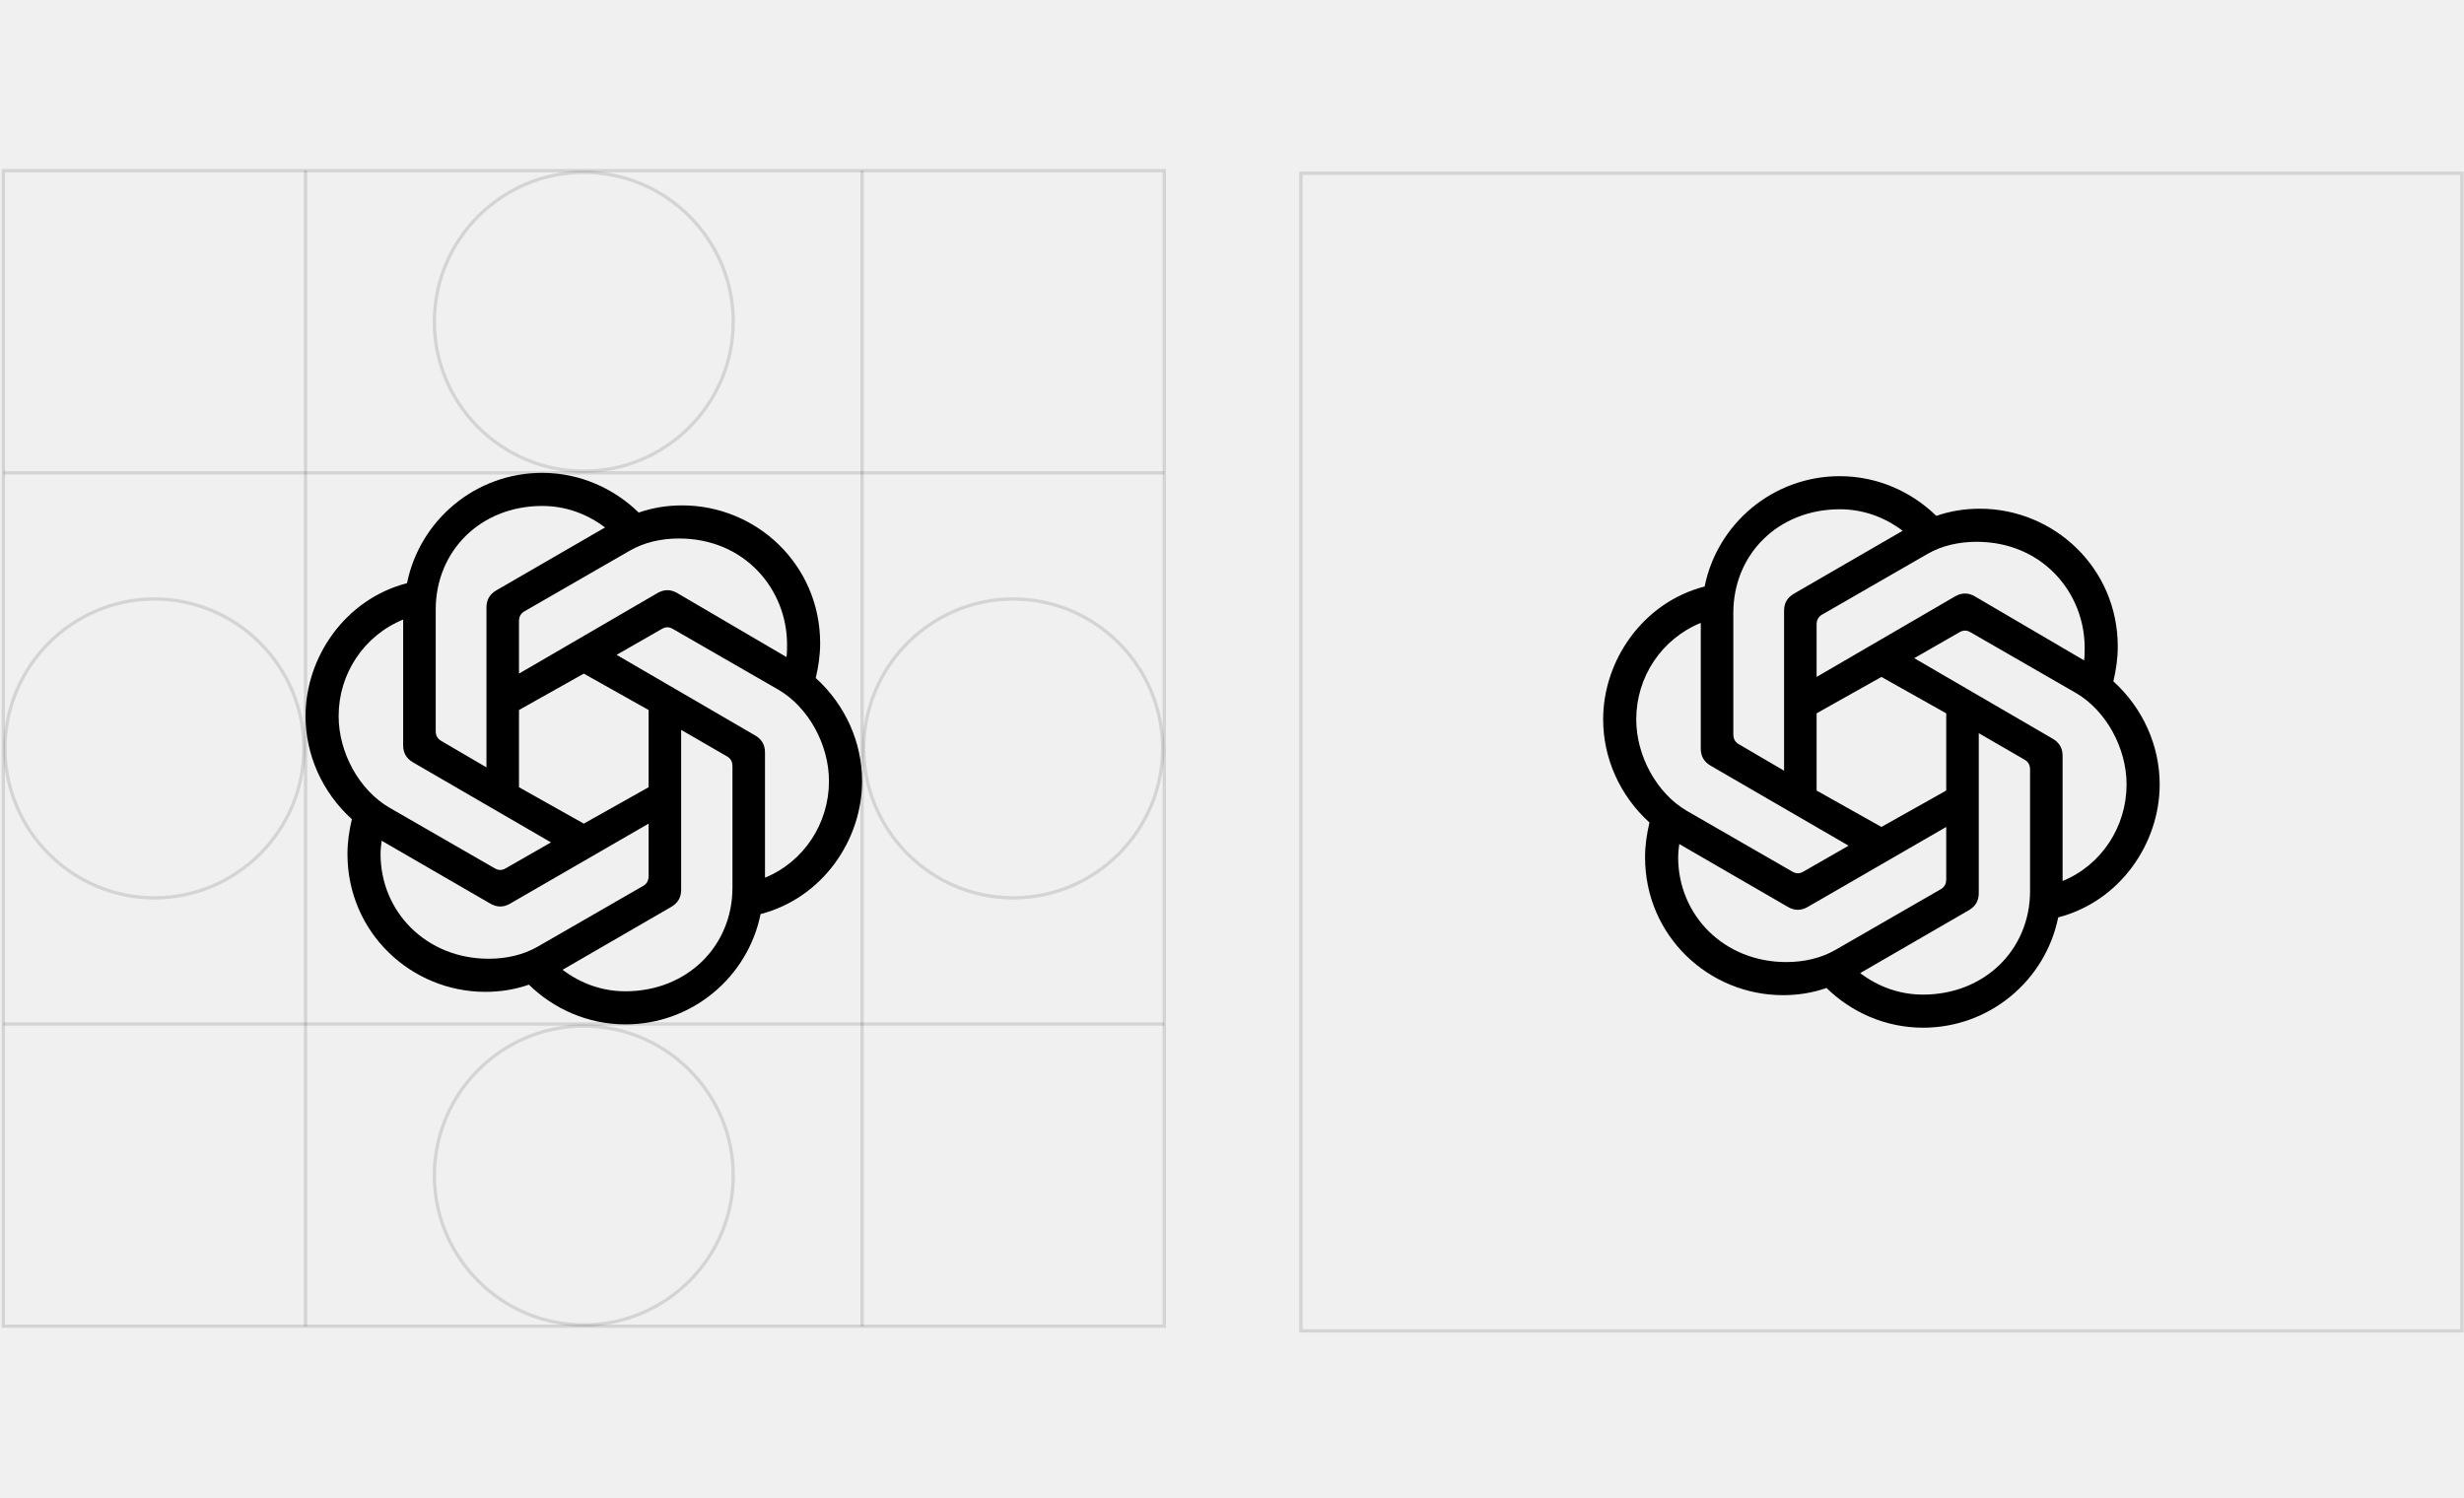
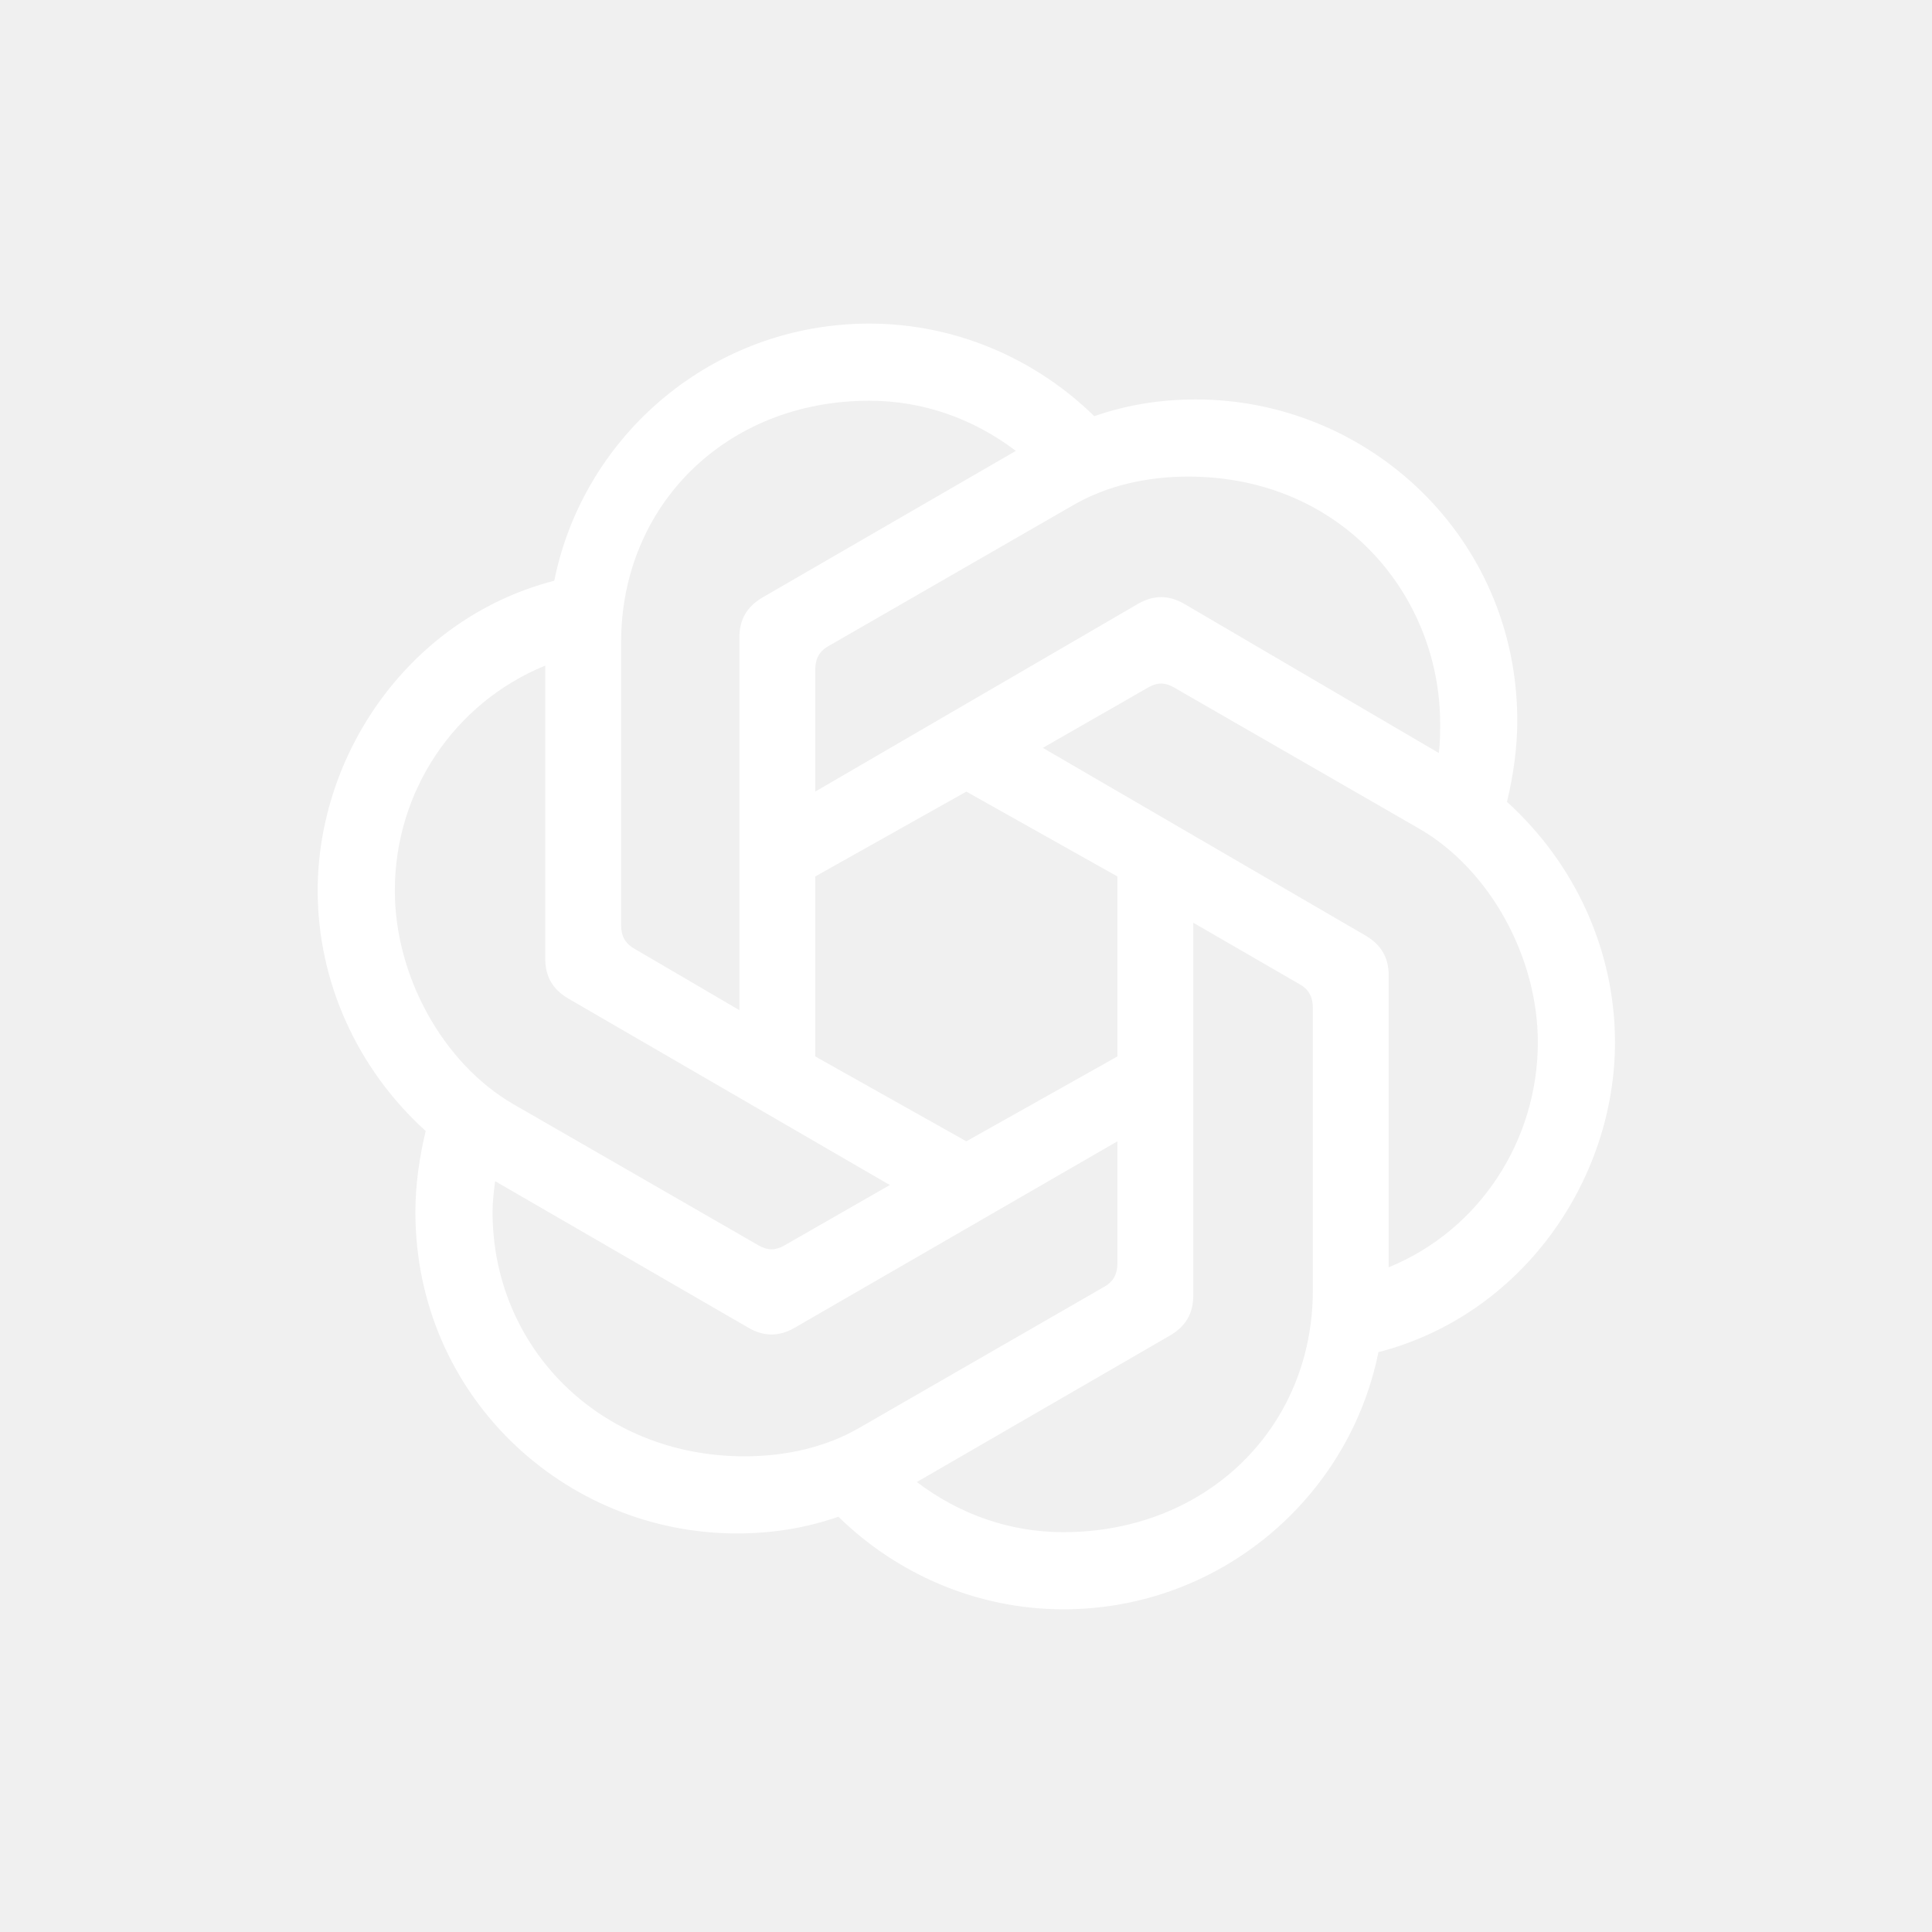
- <svg xmlns="http://www.w3.org/2000/svg" width="1183" height="719" viewBox="0 0 1183 719" fill="none">
-   <path d="M414.688 359.358C414.688 319.91 446.996 287.603 486.444 287.603C525.891 287.603 558.199 319.91 558.199 359.358C558.199 398.805 525.891 431.113 486.444 431.113C446.996 431.113 414.688 398.805 414.688 359.358Z" stroke="black" stroke-opacity="0.12" stroke-width="1.593" />
-   <path d="M2.389 359.358C2.389 319.91 34.696 287.603 74.144 287.603C113.592 287.603 145.899 319.91 145.899 359.358C145.899 398.805 113.592 431.113 74.144 431.113C34.696 431.113 2.389 398.805 2.389 359.358Z" stroke="black" stroke-opacity="0.12" stroke-width="1.593" />
-   <path d="M208.539 154.491C208.539 115.043 240.846 82.735 280.293 82.735C319.742 82.735 352.049 115.043 352.049 154.491C352.049 193.938 319.742 226.246 280.293 226.246C240.846 226.246 208.539 193.938 208.539 154.491Z" stroke="black" stroke-opacity="0.12" stroke-width="1.593" />
-   <path d="M208.539 564.406C208.539 524.958 240.846 492.65 280.293 492.65C319.742 492.65 352.049 524.958 352.049 564.406C352.049 603.855 319.742 636.162 280.293 636.162C240.846 636.162 208.539 603.855 208.539 564.406Z" stroke="black" stroke-opacity="0.12" stroke-width="1.593" />
-   <path d="M413.892 81.939V636.777M146.694 81.939V636.777" stroke="black" stroke-opacity="0.12" stroke-width="1.593" stroke-miterlimit="10" />
-   <path d="M558.995 227.042H1.593M1.593 491.674H558.995" stroke="black" stroke-opacity="0.12" stroke-width="1.593" stroke-miterlimit="10" />
-   <path d="M249.176 323.434V298.276C249.176 296.158 249.971 294.569 251.825 293.509L302.406 264.381C309.29 260.409 317.5 258.555 325.973 258.555C357.75 258.555 377.877 283.185 377.877 309.399C377.877 311.253 377.877 313.371 377.611 315.49L325.178 284.771C322.001 282.919 318.822 282.919 315.645 284.771L249.176 323.434ZM367.283 421.415V361.301C367.283 357.592 365.694 354.945 362.516 353.092L296.048 314.43L317.763 301.982C319.617 300.925 321.206 300.925 323.058 301.982L373.639 331.112C388.205 339.586 398.003 357.592 398.003 375.069C398.003 395.195 386.087 413.733 367.283 421.412V421.415ZM233.553 368.452L211.838 355.742C209.986 354.684 209.19 353.095 209.19 350.975V292.718C209.19 264.383 230.905 242.932 260.301 242.932C271.423 242.932 281.748 246.641 290.49 253.26L238.321 283.449C235.146 285.303 233.555 287.951 233.555 291.659V368.455L233.553 368.452ZM280.292 395.462L249.176 377.985V340.913L280.292 323.436L311.407 340.913V377.985L280.292 395.462ZM300.286 475.968C289.163 475.968 278.837 472.259 270.097 465.64L322.264 435.449C325.441 433.597 327.03 430.949 327.03 427.239V350.445L349.011 363.155C350.865 364.213 351.66 365.802 351.66 367.922V426.179C351.66 454.514 329.679 475.965 300.286 475.965V475.968ZM237.525 416.915L186.944 387.785C172.378 379.31 162.582 361.305 162.582 343.827C162.582 323.436 174.763 305.164 193.563 297.485V357.861C193.563 361.571 195.154 364.217 198.33 366.071L264.535 404.467L242.82 416.915C240.967 417.972 239.377 417.972 237.525 416.915ZM234.614 460.343C204.689 460.343 182.71 437.833 182.71 410.028C182.71 407.91 182.976 405.792 183.238 403.672L235.405 433.863C238.582 435.715 241.763 435.715 244.938 433.863L311.407 395.466V420.622C311.407 422.742 310.612 424.331 308.758 425.389L258.179 454.519C251.293 458.491 243.083 460.343 234.611 460.343H234.614ZM300.286 491.854C332.329 491.854 359.073 469.082 365.167 438.892C394.825 431.211 413.892 403.406 413.892 375.073C413.892 356.535 405.948 338.529 391.648 325.552C392.972 319.991 393.766 314.43 393.766 308.87C393.766 271.003 363.048 242.666 327.562 242.666C320.413 242.666 313.528 243.723 306.644 246.109C294.725 234.457 278.307 227.042 260.301 227.042C228.258 227.042 201.513 249.815 195.42 280.004C165.761 287.685 146.694 315.49 146.694 343.824C146.694 362.362 154.638 380.368 168.938 393.344C167.613 398.906 166.819 404.467 166.819 410.027C166.819 447.894 197.538 476.231 233.024 476.231C240.172 476.231 247.058 475.173 253.943 472.788C265.859 484.441 282.278 491.854 300.286 491.854Z" fill="black" />
-   <path d="M558.995 81.939H1.593V636.777H558.995V81.939Z" stroke="black" stroke-opacity="0.12" stroke-width="1.593" stroke-miterlimit="10" />
-   <rect x="624.593" y="83.186" width="557.407" height="555.815" stroke="black" stroke-opacity="0.12" stroke-width="1.593" stroke-miterlimit="10" />
-   <path d="M872.176 325.027V299.869C872.176 297.751 872.971 296.161 874.825 295.102L925.406 265.974C932.29 262.002 940.5 260.148 948.973 260.148C980.75 260.148 1000.88 284.777 1000.88 310.992C1000.88 312.845 1000.88 314.963 1000.61 317.083L948.178 286.364C945.001 284.512 941.822 284.512 938.645 286.364L872.176 325.027ZM990.283 423.008V362.894C990.283 359.185 988.694 356.538 985.516 354.684L919.048 316.023L940.763 303.575C942.617 302.517 944.206 302.517 946.058 303.575L996.639 332.705C1011.2 341.179 1021 359.185 1021 376.662C1021 396.788 1009.09 415.325 990.283 423.005V423.008ZM856.553 370.045L834.838 357.334C832.986 356.277 832.19 354.688 832.19 352.568V294.311C832.19 265.975 853.905 244.525 883.301 244.525C894.423 244.525 904.748 248.234 913.49 254.853L861.321 285.042C858.146 286.896 856.555 289.544 856.555 293.252V370.048L856.553 370.045ZM903.292 397.055L872.176 379.578V342.506L903.292 325.029L934.407 342.506V379.578L903.292 397.055ZM923.286 477.561C912.163 477.561 901.837 473.852 893.097 467.233L945.264 437.042C948.441 435.19 950.03 432.541 950.03 428.832V352.037L972.011 364.748C973.865 365.805 974.66 367.395 974.66 369.515V427.772C974.66 456.107 952.679 477.558 923.286 477.558V477.561ZM860.525 418.507L809.944 389.377C795.378 380.903 785.582 362.897 785.582 345.42C785.582 325.029 797.763 306.757 816.563 299.077V359.454C816.563 363.163 818.154 365.81 821.33 367.664L887.535 406.06L865.82 418.507C863.967 419.565 862.377 419.565 860.525 418.507ZM857.614 461.936C827.689 461.936 805.71 439.426 805.71 411.621C805.71 409.503 805.976 407.385 806.238 405.265L858.405 435.456C861.582 437.308 864.763 437.308 867.938 435.456L934.407 397.058V422.215C934.407 424.335 933.612 425.924 931.758 426.982L881.179 456.112C874.293 460.084 866.083 461.936 857.611 461.936H857.614ZM923.286 493.447C955.329 493.447 982.073 470.674 988.167 440.485C1017.83 432.804 1036.89 404.999 1036.89 376.665C1036.89 358.128 1028.95 340.122 1014.65 327.145C1015.97 321.584 1016.77 316.023 1016.77 310.463C1016.77 272.596 986.048 244.259 950.562 244.259C943.413 244.259 936.528 245.316 929.644 247.702C917.725 236.049 901.307 228.635 883.301 228.635C851.258 228.635 824.513 251.408 818.42 281.597C788.761 289.278 769.694 317.083 769.694 345.417C769.694 363.955 777.638 381.961 791.938 394.937C790.613 400.498 789.819 406.06 789.819 411.62C789.819 449.487 820.538 477.824 856.024 477.824C863.172 477.824 870.058 476.766 876.943 474.38C888.859 486.033 905.278 493.447 923.286 493.447Z" fill="black" />
+ <svg xmlns="http://www.w3.org/2000/svg" width="721" height="721" viewBox="0 0 721 721" fill="none">
+   <g clip-path="url(#clip0_1637_2935)">
+     <g clip-path="url(#clip1_1637_2935)">
+       <path d="M304.246 295.411V249.828C304.246 245.989 305.687 243.109 309.044 241.191L400.692 188.412C413.167 181.215 428.042 177.858 443.394 177.858C500.971 177.858 537.44 222.482 537.44 269.982C537.44 273.34 537.44 277.179 536.959 281.018L441.954 225.358C436.197 222 430.437 222 424.68 225.358L304.246 295.411ZM518.245 472.945V364.024C518.245 357.304 515.364 352.507 509.608 349.149L389.174 279.096L428.519 256.543C431.877 254.626 434.757 254.626 438.115 256.543L529.762 309.323C556.154 324.679 573.905 357.304 573.905 388.971C573.905 425.436 552.315 459.024 518.245 472.941V472.945ZM275.937 376.982L236.592 353.952C233.235 352.034 231.794 349.154 231.794 345.315V239.756C231.794 188.416 271.139 149.548 324.4 149.548C344.555 149.548 363.264 156.268 379.102 168.262L284.578 222.964C278.822 226.321 275.942 231.119 275.942 237.838V376.986L275.937 376.982ZM360.626 425.922L304.246 394.255V327.083L360.626 295.416L417.002 327.083V394.255L360.626 425.922ZM396.852 571.789C376.698 571.789 357.989 565.07 342.151 553.075L436.674 498.374C442.431 495.017 445.311 490.219 445.311 483.499V344.352L485.138 367.382C488.495 369.299 489.936 372.179 489.936 376.018V481.577C489.936 532.917 450.109 571.785 396.852 571.785V571.789ZM283.134 464.79L191.486 412.01C165.094 396.654 147.343 364.029 147.343 332.362C147.343 295.416 169.415 262.309 203.48 248.393V357.791C203.48 364.51 206.361 369.308 212.117 372.665L332.074 442.237L292.729 464.79C289.372 466.707 286.491 466.707 283.134 464.79ZM277.859 543.48C223.639 543.48 183.813 502.695 183.813 452.314C183.813 448.475 184.294 444.636 184.771 440.797L279.295 495.498C285.051 498.856 290.812 498.856 296.568 495.498L417.002 425.927V471.509C417.002 475.349 415.562 478.229 412.204 480.146L320.557 532.926C308.081 540.122 293.206 543.48 277.854 543.48H277.859ZM396.852 600.576C454.911 600.576 503.37 559.313 514.41 504.612C568.149 490.696 602.696 440.315 602.696 388.976C602.696 355.387 588.303 322.762 562.392 299.25C564.791 289.173 566.231 279.096 566.231 269.024C566.231 200.411 510.571 149.067 446.274 149.067C433.322 149.067 420.846 150.984 408.37 155.305C386.775 134.192 357.026 120.758 324.4 120.758C266.342 120.758 217.883 162.02 206.843 216.721C153.104 230.637 118.557 281.018 118.557 332.357C118.557 365.946 132.95 398.571 158.861 422.083C156.462 432.16 155.022 442.237 155.022 452.309C155.022 520.922 210.682 572.266 274.978 572.266C287.931 572.266 300.407 570.349 312.883 566.028C334.473 587.141 364.222 600.576 396.852 600.576Z" fill="white" />
+     </g>
+   </g>
+   <defs>
+     <clipPath id="clip0_1637_2935">
+       <rect width="720" height="720" fill="white" transform="translate(0.606934 0.899902)" />
+     </clipPath>
+     <clipPath id="clip1_1637_2935">
+       <rect width="484.139" height="479.818" fill="white" transform="translate(118.557 120.758)" />
+     </clipPath>
+   </defs>
</svg>
